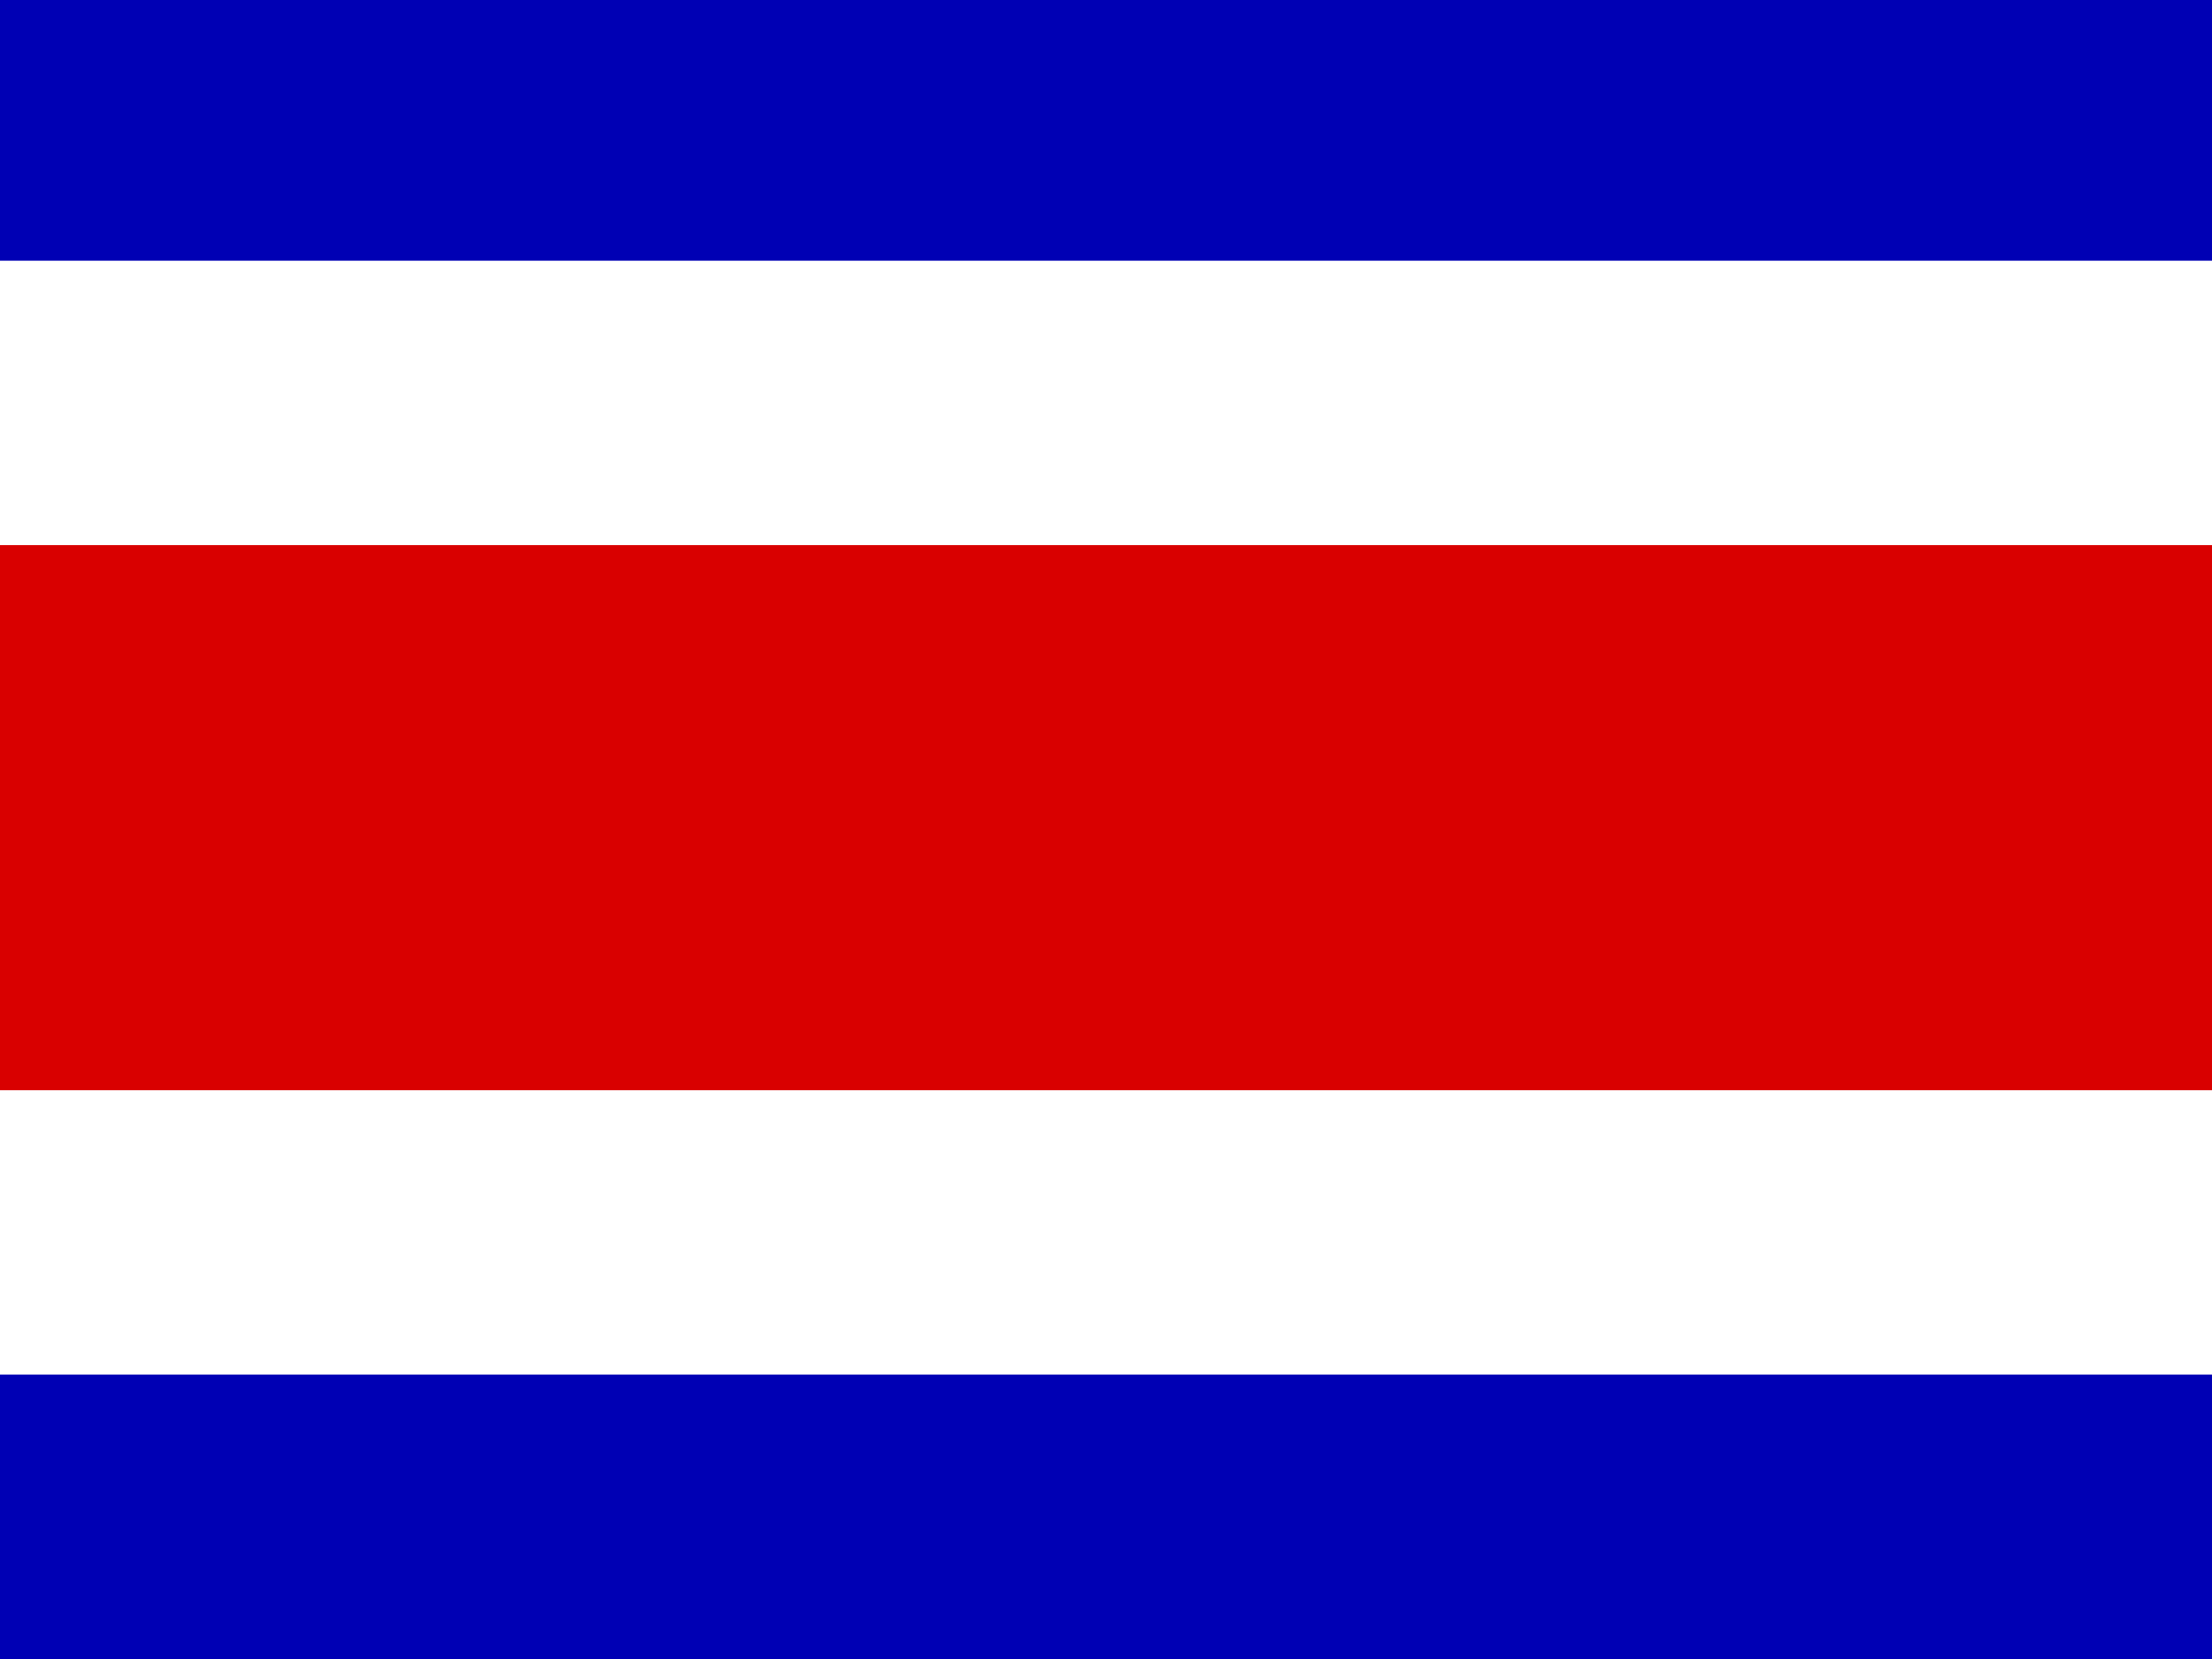
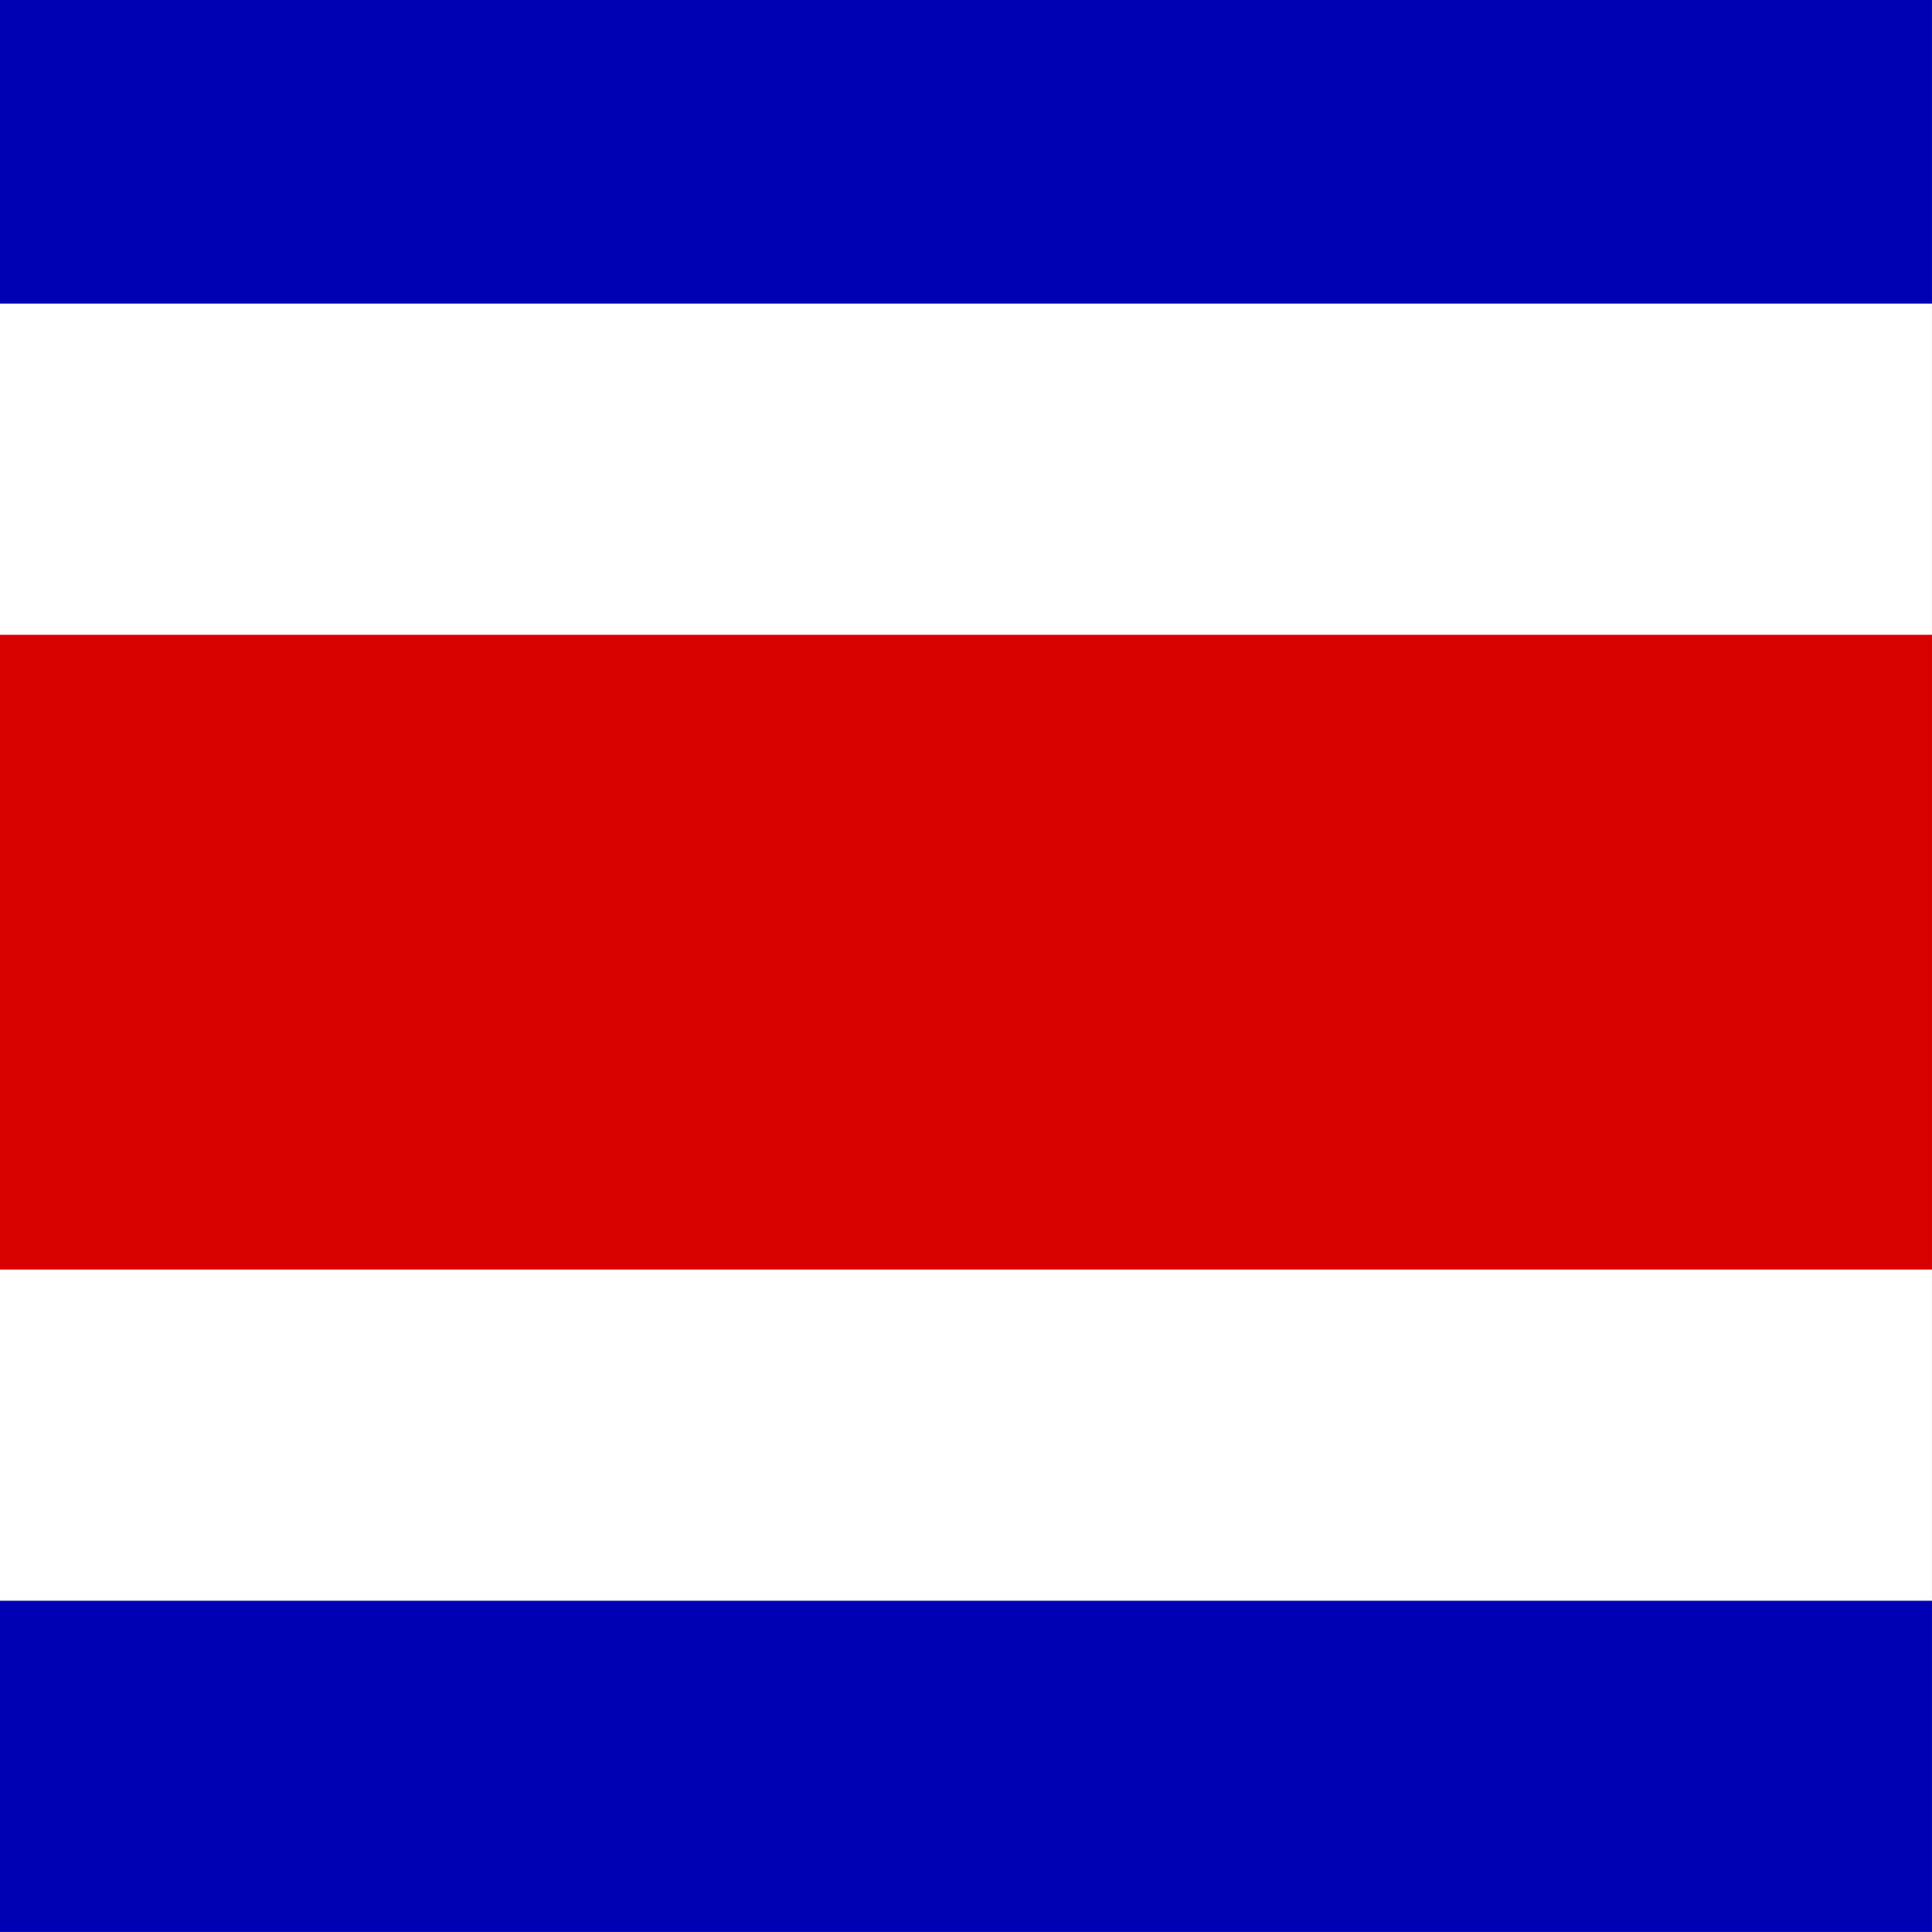
- <svg xmlns="http://www.w3.org/2000/svg" height="480" width="640">
+ <svg xmlns="http://www.w3.org/2000/svg" height="512" width="512">
  <g fill-rule="evenodd" stroke-width="1pt">
-     <path fill="#0000b4" d="M0 0h640v480H0z" />
-     <path fill="#fff" d="M0 75.428h640v322.285H0z" />
-     <path fill="#d90000" d="M0 157.716h640V315.43H0z" />
+     <path fill="#0000b4" d="M0 0h511.993v511.984H0z" />
+     <path fill="#fff" d="M0 80.455h511.993v343.762H0z" />
+     <path fill="#d90000" d="M0 168.222h511.993v168.222H0z" />
  </g>
</svg>
